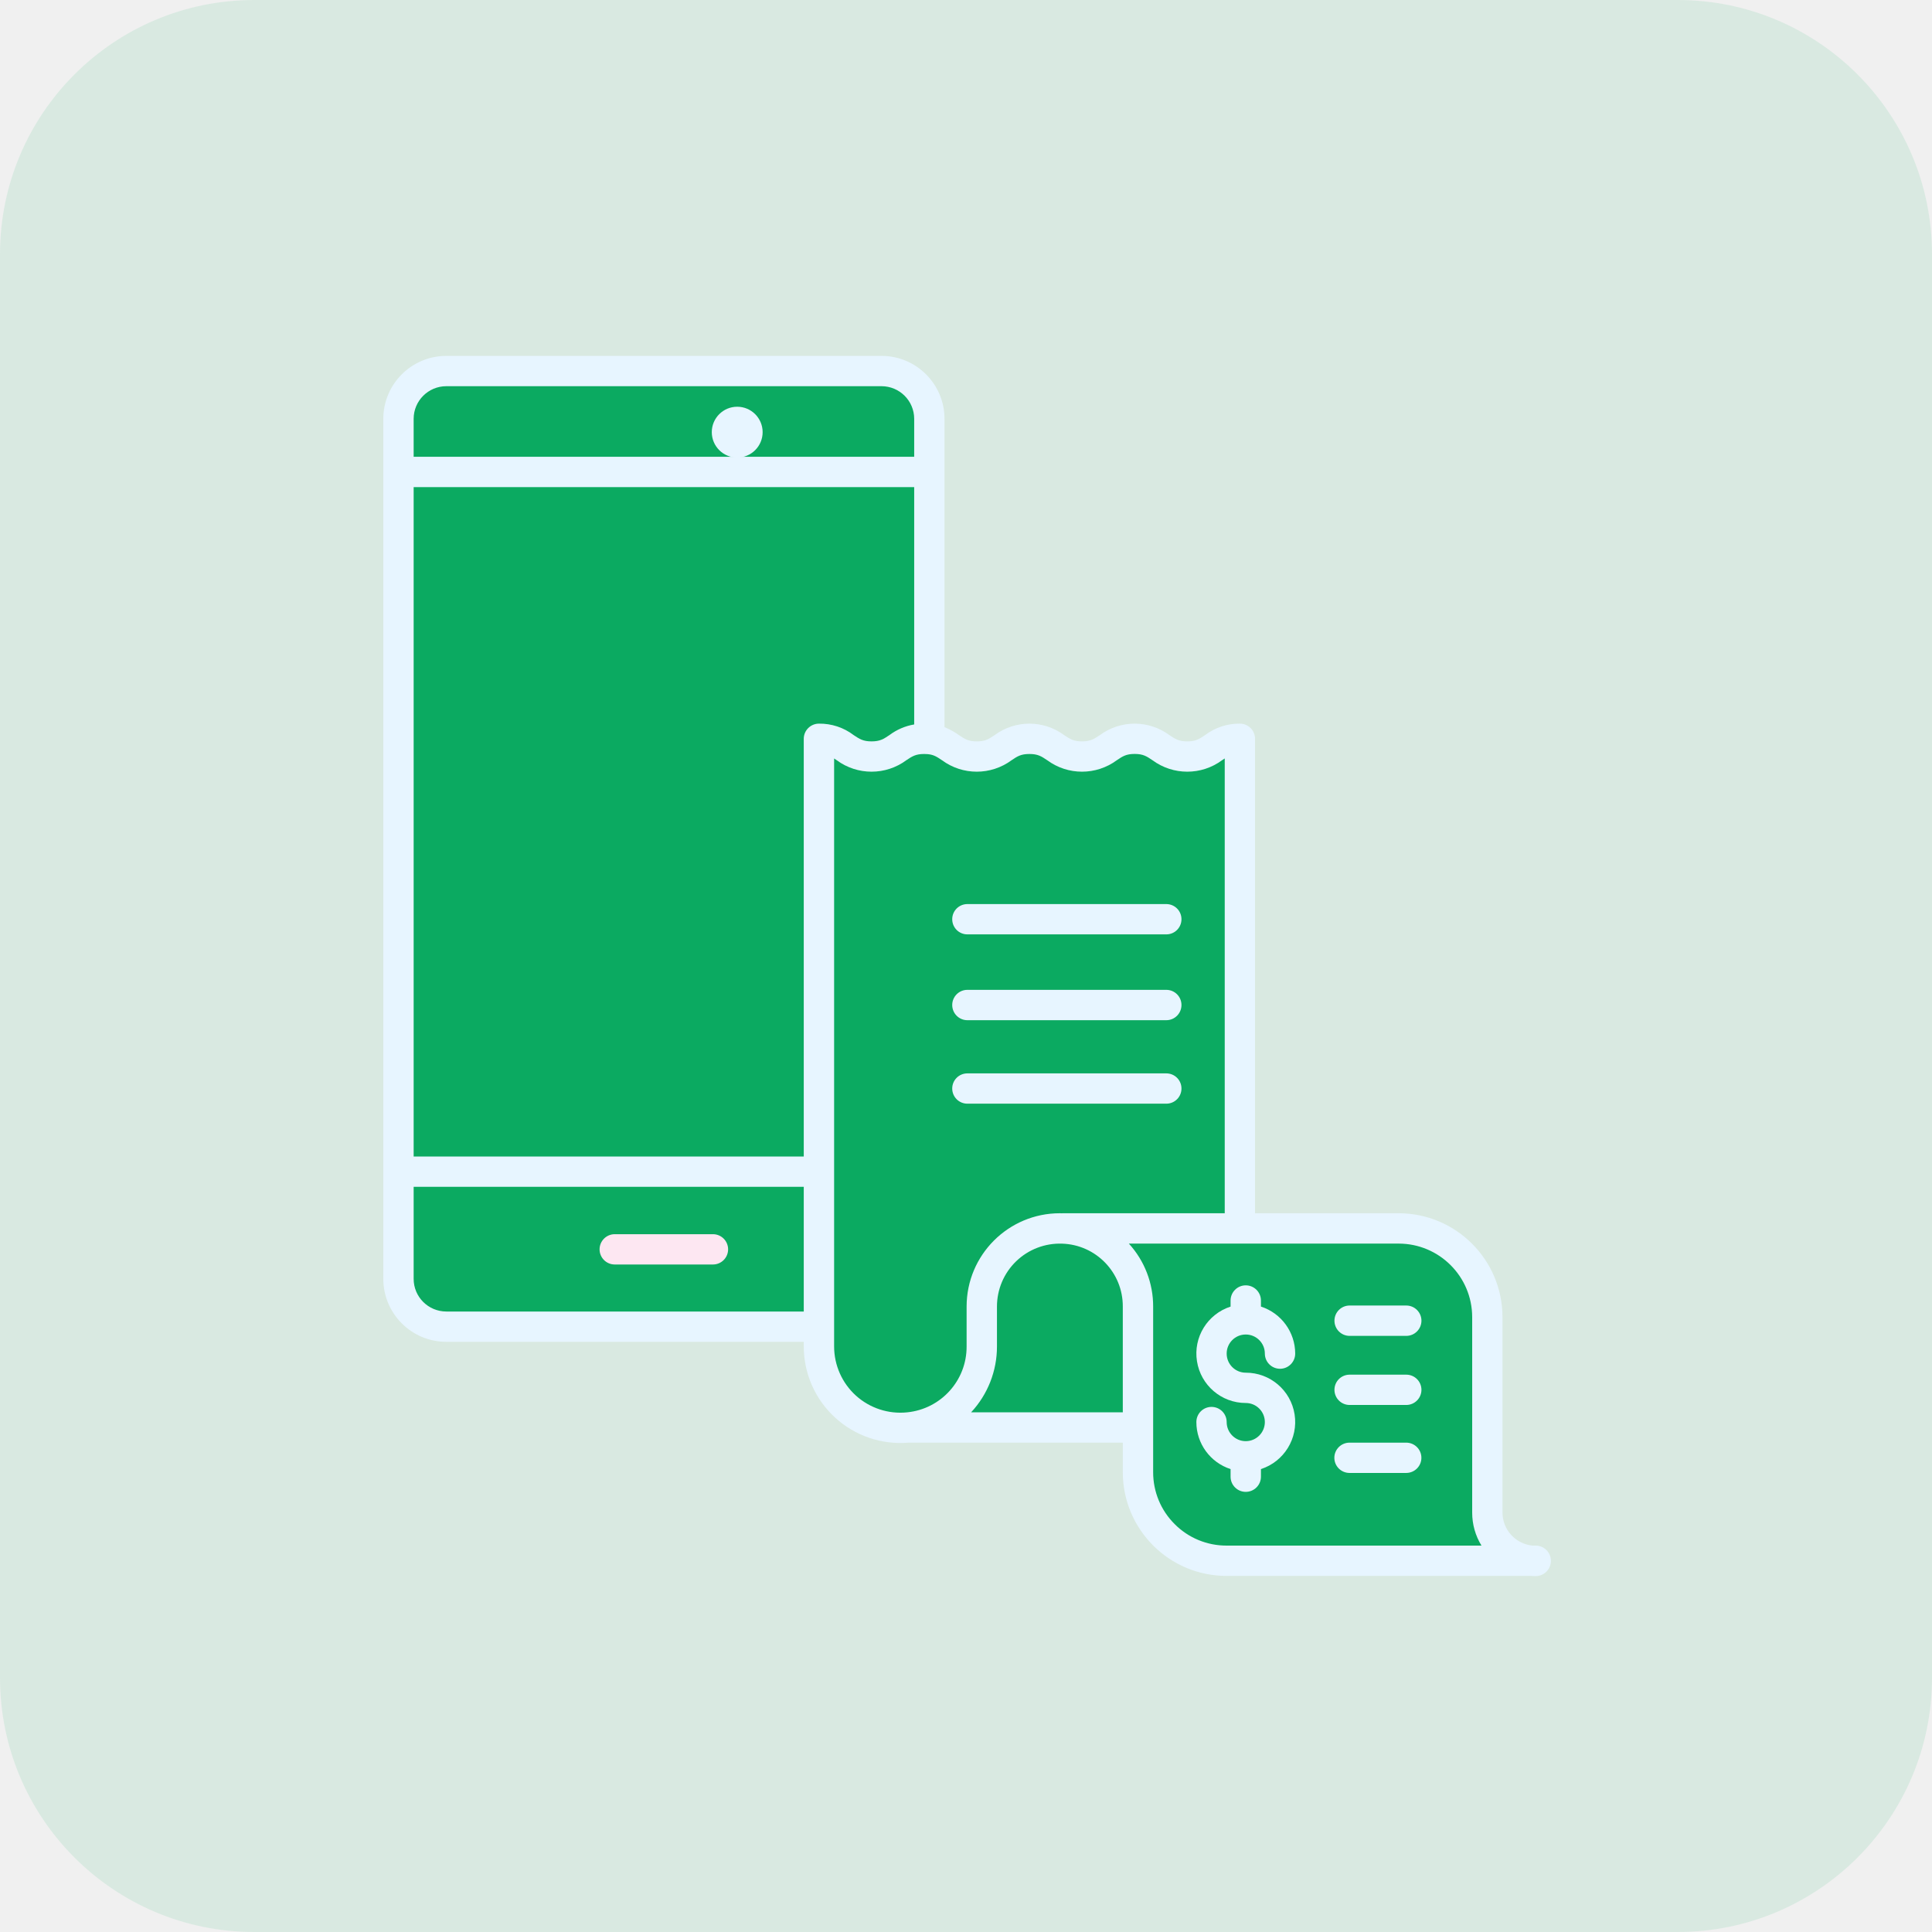
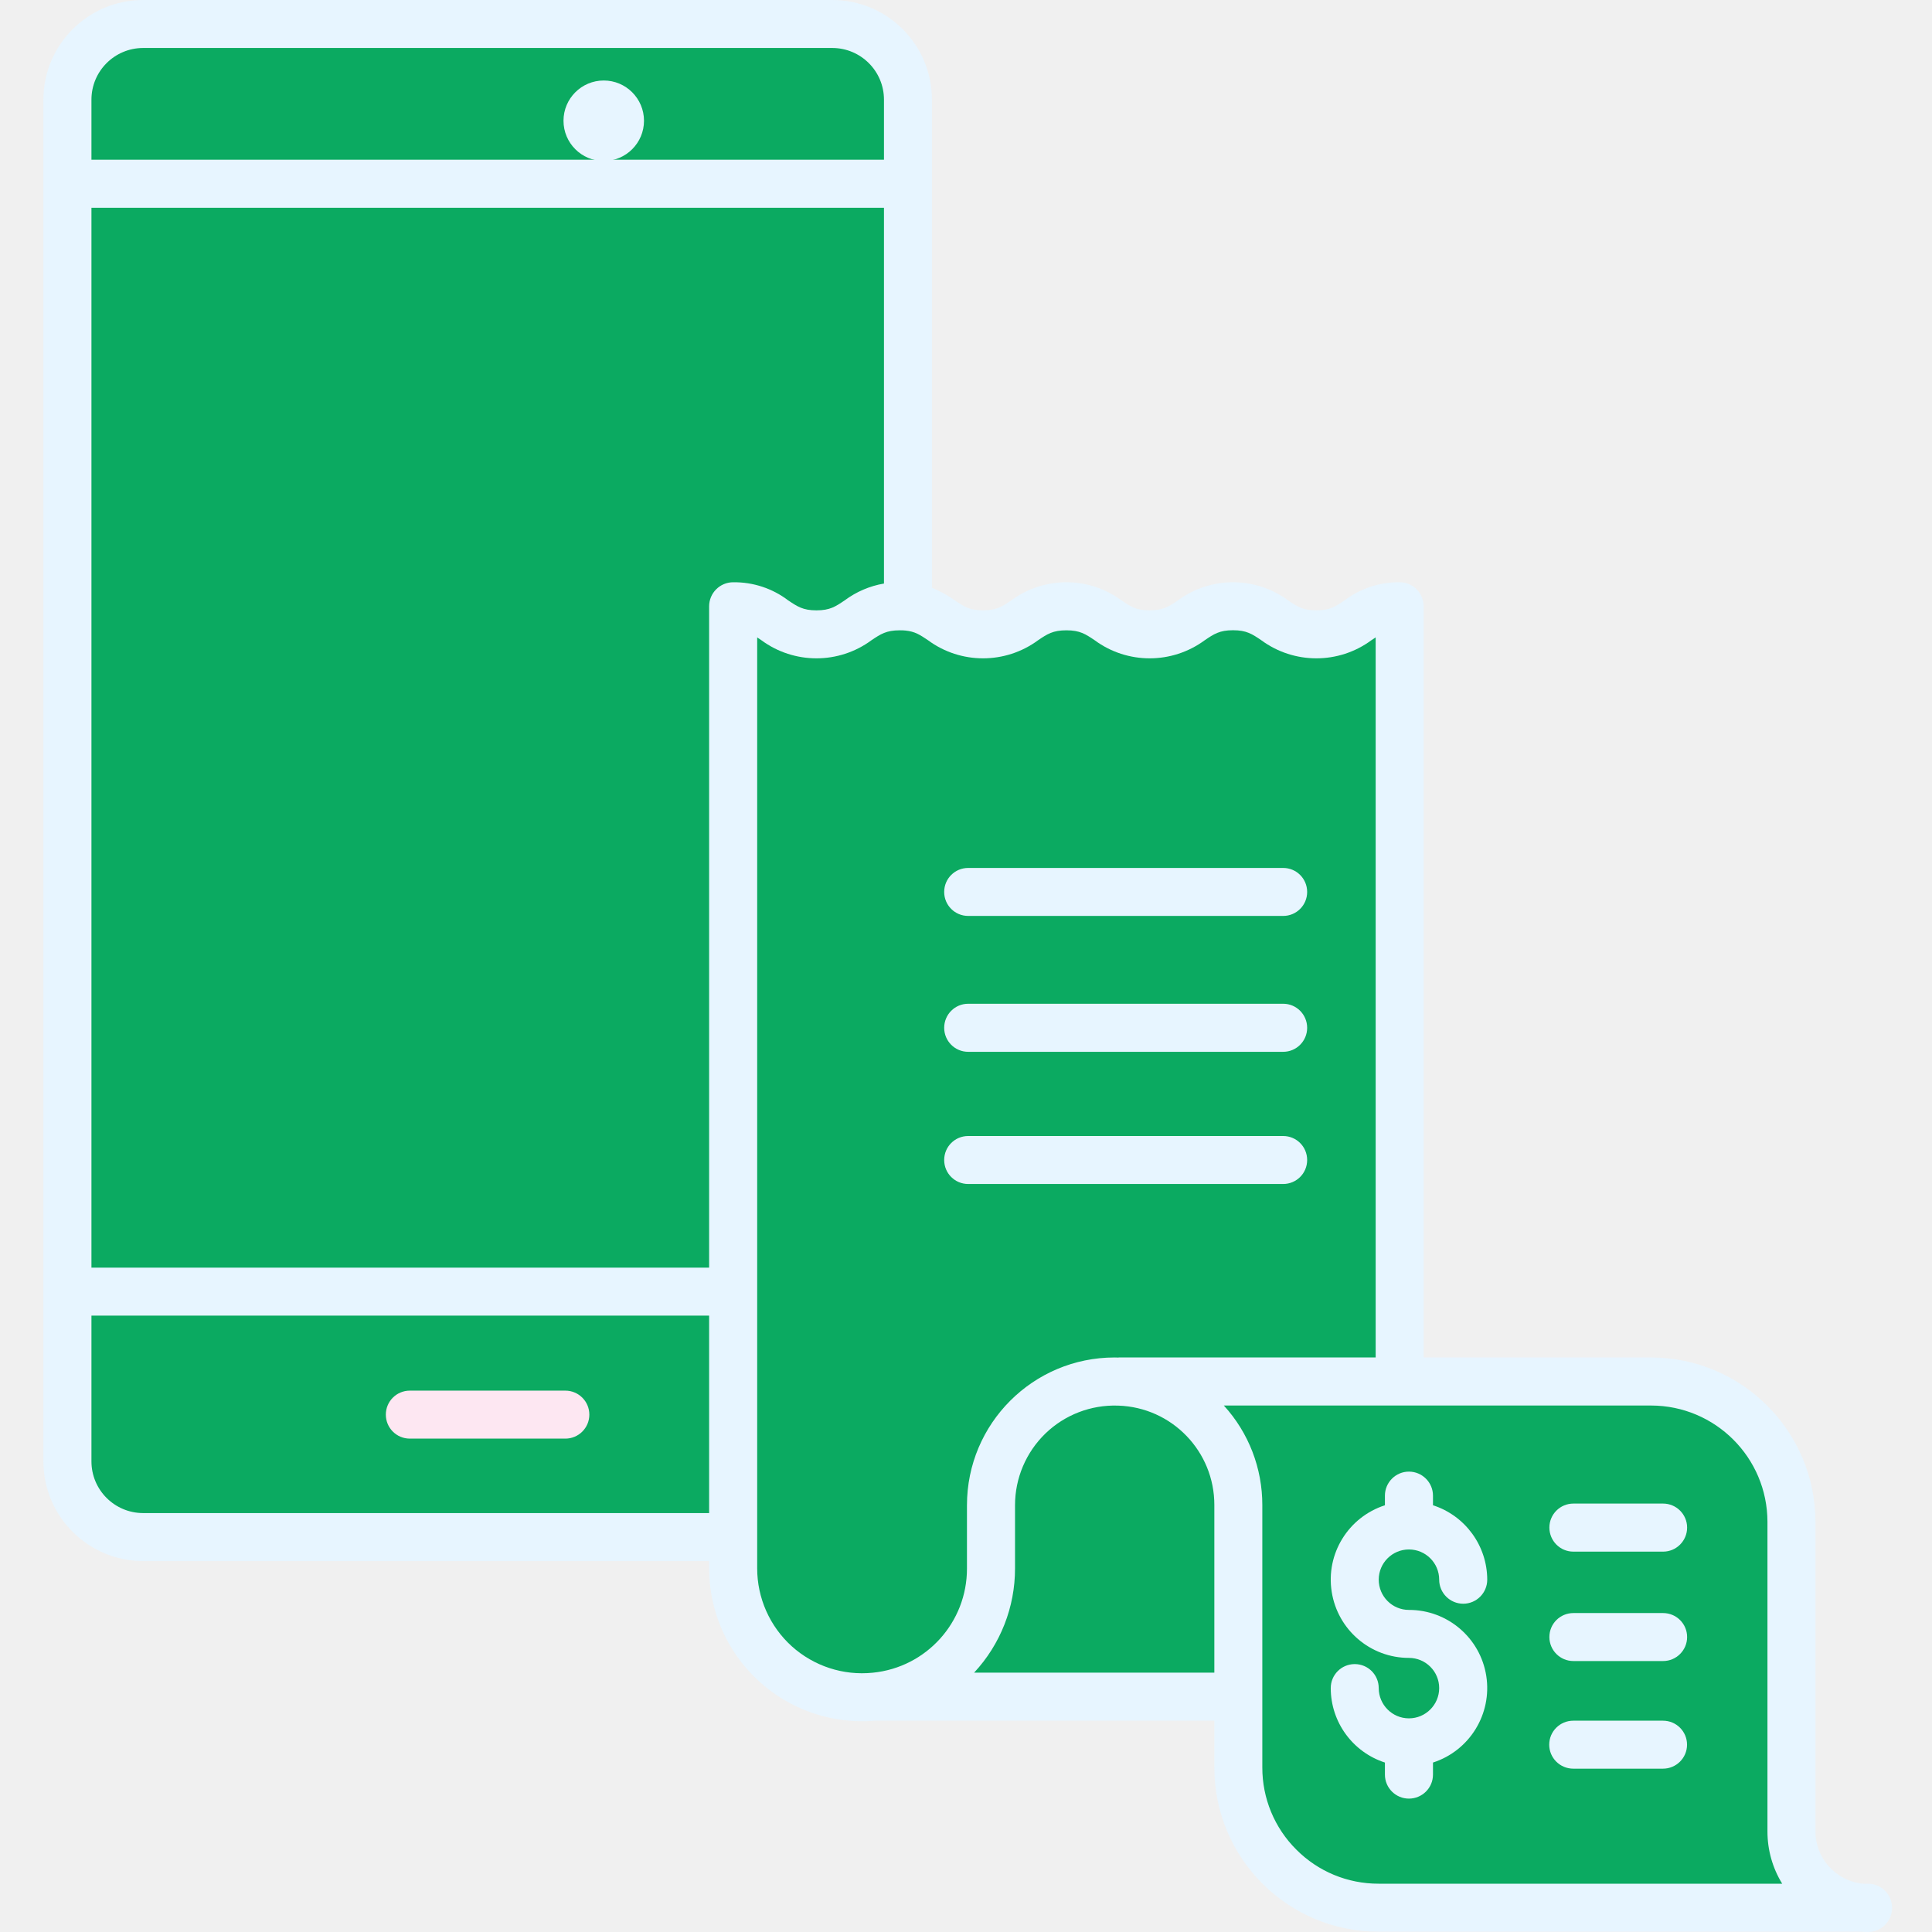
- <svg xmlns="http://www.w3.org/2000/svg" width="38" height="38" viewBox="0 0 38 38" fill="none">
-   <rect width="38" height="38" rx="5" fill="#0BAA61" fill-opacity="0.1" />
-   <g clip-path="url(#clip0_3706_1808)">
-     <path d="M22.383 25.693C22.383 24.866 21.728 24.187 20.901 24.157V24.156H27.511C28.474 24.156 29.254 24.937 29.254 25.899V29.746C29.254 30.24 29.633 30.652 30.125 30.693H24.126C23.163 30.693 22.383 29.913 22.383 28.95V25.693Z" fill="#0BAA61" />
-     <path d="M22.383 28.071H17.872V28.07C18.689 27.986 19.31 27.298 19.311 26.477V25.693C19.31 24.844 19.998 24.156 20.847 24.156C20.865 24.156 20.883 24.157 20.901 24.157C21.728 24.187 22.383 24.866 22.383 25.693V28.071Z" fill="#0BAA61" />
-     <path d="M17.34 7.303C17.859 7.303 18.279 7.724 18.279 8.243V9.287H7.838V8.243C7.838 7.724 8.258 7.303 8.777 7.303H17.34Z" fill="#0BAA61" />
-     <path d="M16.108 23.06V14.547C16.626 14.547 16.626 14.895 17.143 14.895C17.66 14.895 17.66 14.547 18.178 14.547C18.212 14.547 18.246 14.548 18.28 14.552C18.698 14.594 18.732 14.895 19.213 14.895C19.73 14.895 19.73 14.547 20.248 14.547C20.765 14.547 20.765 14.895 21.282 14.895C21.8 14.895 21.8 14.547 22.318 14.547C22.836 14.547 22.835 14.895 23.353 14.895C23.87 14.895 23.871 14.547 24.388 14.547V24.177H20.902V24.178C20.883 24.178 20.865 24.177 20.847 24.177C19.999 24.177 19.311 24.865 19.311 25.713V26.498C19.311 27.382 18.594 28.099 17.71 28.099C16.825 28.099 16.108 27.382 16.108 26.498V23.06Z" fill="#0BAA61" />
-     <path d="M17.143 14.895C16.625 14.895 16.625 14.546 16.108 14.546V23.059H7.838V9.297H18.28V14.551C18.246 14.548 18.212 14.546 18.178 14.546C17.66 14.546 17.66 14.895 17.143 14.895Z" fill="#0BAA61" />
-     <path d="M16.108 23.053V26.102H8.777C8.258 26.102 7.837 25.681 7.838 25.162V23.053H16.108Z" fill="#0BAA61" />
-     <path d="M14.023 24.275H12.091C11.927 24.275 11.793 24.408 11.793 24.573C11.793 24.738 11.927 24.871 12.091 24.871H14.023C14.187 24.871 14.321 24.738 14.321 24.573C14.321 24.408 14.187 24.275 14.023 24.275Z" fill="#FDE7F2" />
-     <path d="M30.204 30.4H30.142C29.808 30.367 29.553 30.087 29.552 29.752V25.905C29.551 24.778 28.637 23.865 27.511 23.863H24.685V14.531C24.685 14.367 24.552 14.233 24.387 14.233C24.141 14.23 23.9 14.309 23.703 14.458C23.589 14.535 23.52 14.582 23.352 14.582C23.184 14.582 23.115 14.535 23.001 14.459C22.594 14.158 22.04 14.158 21.633 14.459C21.518 14.535 21.449 14.582 21.282 14.582C21.114 14.582 21.045 14.535 20.931 14.459C20.524 14.158 19.97 14.158 19.563 14.459C19.448 14.535 19.38 14.582 19.212 14.582C19.044 14.582 18.975 14.535 18.861 14.459C18.773 14.395 18.678 14.343 18.577 14.302V8.238C18.577 7.555 18.023 7.001 17.34 7H8.777C8.094 7.001 7.54 7.555 7.539 8.238V25.154C7.54 25.837 8.094 26.391 8.777 26.392H15.809V26.483C15.809 27.014 16.032 27.522 16.424 27.881C16.815 28.241 17.34 28.42 17.87 28.375H22.084V28.955C22.084 30.083 22.998 30.997 24.126 30.996H30.116C30.144 30.999 30.173 31 30.204 31C30.37 31 30.504 30.866 30.504 30.7C30.504 30.534 30.37 30.4 30.204 30.4V30.4ZM16.108 14.233C15.943 14.233 15.809 14.367 15.809 14.531V22.747H8.136V9.581H17.981V14.249C17.804 14.279 17.637 14.351 17.493 14.459C17.379 14.535 17.31 14.582 17.142 14.582C16.975 14.582 16.906 14.535 16.791 14.459C16.595 14.309 16.354 14.23 16.108 14.233ZM8.777 7.596H17.34C17.694 7.597 17.981 7.884 17.981 8.238V8.984H8.136V8.238C8.136 7.884 8.423 7.597 8.777 7.596ZM8.777 25.796C8.423 25.795 8.136 25.508 8.136 25.154V23.343H15.809V25.796H8.777ZM16.406 26.483V14.918C16.422 14.929 16.44 14.941 16.458 14.953C16.865 15.253 17.42 15.253 17.826 14.953C17.941 14.876 18.01 14.83 18.177 14.83C18.201 14.83 18.225 14.831 18.249 14.833H18.249C18.368 14.845 18.428 14.886 18.528 14.953C18.934 15.253 19.489 15.253 19.896 14.953C20.01 14.876 20.079 14.83 20.247 14.83C20.415 14.83 20.483 14.876 20.598 14.953C21.004 15.253 21.559 15.253 21.966 14.953C22.08 14.876 22.149 14.829 22.317 14.829C22.485 14.829 22.554 14.876 22.668 14.953C23.075 15.253 23.63 15.253 24.036 14.953C24.055 14.94 24.072 14.929 24.089 14.918V23.863H20.901C20.896 23.863 20.892 23.864 20.887 23.864C20.874 23.864 20.86 23.863 20.846 23.863C19.833 23.863 19.012 24.685 19.012 25.698V26.483C19.015 27.152 18.508 27.713 17.842 27.779C17.475 27.817 17.109 27.697 16.835 27.45C16.562 27.203 16.406 26.851 16.406 26.483ZM19.101 27.778C19.428 27.427 19.61 26.963 19.609 26.483V25.698C19.609 25.363 19.744 25.042 19.986 24.808C20.227 24.575 20.552 24.45 20.887 24.461H20.89C21.558 24.482 22.087 25.03 22.084 25.698V27.778H19.101ZM23.104 29.977C22.832 29.707 22.68 29.339 22.681 28.955V25.698C22.682 25.24 22.512 24.798 22.203 24.46H27.511C28.308 24.461 28.955 25.107 28.956 25.905V29.752C28.956 29.981 29.019 30.205 29.139 30.4H24.126C23.742 30.401 23.374 30.249 23.104 29.977Z" fill="#E7F5FF" />
-     <path d="M18.729 18.08C18.729 18.245 18.862 18.378 19.027 18.378H22.94C23.105 18.378 23.238 18.245 23.238 18.08C23.238 17.915 23.105 17.782 22.94 17.782H19.027C18.862 17.782 18.729 17.915 18.729 18.08Z" fill="#E7F5FF" />
-     <path d="M17.556 18.378H18.19C18.355 18.378 18.488 18.244 18.488 18.079C18.488 17.915 18.355 17.781 18.19 17.781H17.556C17.392 17.781 17.258 17.915 17.258 18.079C17.258 18.244 17.392 18.378 17.556 18.378Z" fill="#0BAA61" />
-     <path d="M22.94 19.469H19.027C18.862 19.469 18.729 19.603 18.729 19.767C18.729 19.932 18.862 20.066 19.027 20.066H22.94C23.105 20.066 23.238 19.932 23.238 19.767C23.238 19.603 23.105 19.469 22.94 19.469Z" fill="#E7F5FF" />
-     <path d="M17.556 20.065H18.19C18.355 20.065 18.488 19.932 18.488 19.767C18.488 19.602 18.355 19.469 18.19 19.469H17.556C17.392 19.469 17.258 19.602 17.258 19.767C17.258 19.932 17.392 20.065 17.556 20.065Z" fill="#0BAA61" />
-     <path d="M22.94 21.112H19.027C18.862 21.112 18.729 21.245 18.729 21.41C18.729 21.575 18.862 21.708 19.027 21.708H22.94C23.105 21.708 23.238 21.575 23.238 21.41C23.238 21.245 23.105 21.112 22.94 21.112Z" fill="#E7F5FF" />
-     <path d="M18.488 21.411C18.488 21.246 18.355 21.112 18.19 21.112H17.556C17.392 21.112 17.258 21.246 17.258 21.411C17.258 21.575 17.392 21.709 17.556 21.709H18.19C18.355 21.709 18.488 21.575 18.488 21.411Z" fill="#0BAA61" />
-     <path d="M17.556 16.715H20.356C20.521 16.715 20.654 16.582 20.654 16.417C20.654 16.252 20.521 16.119 20.356 16.119H17.556C17.392 16.119 17.258 16.252 17.258 16.417C17.258 16.582 17.392 16.715 17.556 16.715Z" fill="#0BAA61" />
-     <path d="M24.502 26.248C24.71 26.248 24.878 26.416 24.878 26.623C24.878 26.788 25.012 26.922 25.177 26.922C25.341 26.922 25.475 26.788 25.475 26.623C25.474 26.202 25.202 25.828 24.801 25.699V25.579C24.801 25.415 24.667 25.281 24.502 25.281C24.338 25.281 24.204 25.415 24.204 25.579V25.699C23.749 25.846 23.468 26.302 23.543 26.774C23.617 27.247 24.024 27.595 24.502 27.595C24.71 27.595 24.878 27.763 24.878 27.97C24.878 28.177 24.71 28.346 24.502 28.346C24.295 28.346 24.127 28.177 24.127 27.97C24.127 27.805 23.994 27.672 23.829 27.672C23.664 27.672 23.531 27.805 23.531 27.97C23.531 28.392 23.803 28.765 24.204 28.895V29.045C24.204 29.21 24.338 29.343 24.502 29.343C24.667 29.343 24.801 29.21 24.801 29.045V28.895C25.256 28.748 25.537 28.292 25.463 27.819C25.389 27.346 24.981 26.998 24.502 26.999C24.295 26.999 24.127 26.831 24.127 26.623C24.127 26.416 24.295 26.248 24.502 26.248Z" fill="#E7F5FF" />
-     <path d="M27.658 28.375H26.544C26.379 28.375 26.245 28.508 26.245 28.673C26.245 28.838 26.379 28.971 26.544 28.971H27.658C27.823 28.971 27.957 28.838 27.957 28.673C27.957 28.508 27.823 28.375 27.658 28.375Z" fill="#E7F5FF" />
-     <path d="M27.66 27.038H26.545C26.38 27.038 26.247 27.171 26.247 27.336C26.247 27.5 26.38 27.634 26.545 27.634H27.66C27.824 27.634 27.958 27.5 27.958 27.336C27.958 27.171 27.824 27.038 27.66 27.038Z" fill="#E7F5FF" />
-     <path d="M27.66 25.678H26.545C26.38 25.678 26.247 25.812 26.247 25.976C26.247 26.141 26.38 26.275 26.545 26.275H27.66C27.824 26.275 27.958 26.141 27.958 25.976C27.958 25.812 27.824 25.678 27.66 25.678Z" fill="#E7F5FF" />
-     <circle cx="14.5" cy="8.5" r="0.5" fill="#E7F5FF" />
+ <svg xmlns="http://www.w3.org/2000/svg" width="24" height="24" viewBox="0 0 24 24" fill="none">
+   <mask id="mask0_40007837_9431" style="mask-type:luminance" maskUnits="userSpaceOnUse" x="0" y="0" width="24" height="24">
+     <path d="M24 0H0V24H24V0Z" fill="white" />
+   </mask>
+   <g mask="url(#mask0_40007837_9431)">
+     <path d="M15.383 18.693C15.383 17.866 14.728 17.187 13.901 17.157V17.156H20.511C21.474 17.156 22.254 17.937 22.254 18.899V22.746C22.254 23.24 22.633 23.652 23.125 23.693H17.126C16.163 23.693 15.383 22.913 15.383 21.95V18.693Z" fill="#0BAA61" />
+     <path d="M15.383 21.071H10.872C11.689 20.987 12.31 20.298 12.311 19.477V18.693C12.31 17.844 12.998 17.156 13.847 17.156C13.865 17.156 13.883 17.157 13.901 17.157C14.728 17.187 15.383 17.866 15.383 18.693V21.071Z" fill="#0BAA61" />
+     <path d="M10.34 0.303C10.859 0.303 11.279 0.724 11.279 1.243V2.287H0.837V1.243C0.837 0.724 1.258 0.303 1.777 0.303H10.34Z" fill="#0BAA61" />
+     <path d="M9.108 16.06V7.547C9.626 7.547 9.626 7.895 10.143 7.895C10.661 7.895 10.661 7.547 11.178 7.547C11.212 7.547 11.246 7.548 11.28 7.552C11.698 7.594 11.732 7.895 12.213 7.895C12.73 7.895 12.73 7.547 13.248 7.547C13.765 7.547 13.765 7.895 14.283 7.895C14.8 7.895 14.8 7.547 15.318 7.547C15.836 7.547 15.835 7.895 16.353 7.895C16.87 7.895 16.871 7.547 17.388 7.547V17.177H13.902V17.178C13.883 17.178 13.865 17.177 13.847 17.177C12.999 17.177 12.311 17.865 12.311 18.713V19.498C12.311 20.382 11.594 21.099 10.71 21.099C9.825 21.099 9.108 20.382 9.108 19.498V16.06Z" fill="#0BAA61" />
+     <path d="M10.143 7.895C9.625 7.895 9.625 7.546 9.108 7.546V16.059H0.838V2.297H11.28V7.551C11.246 7.548 11.212 7.546 11.178 7.546C10.66 7.546 10.66 7.895 10.143 7.895Z" fill="#0BAA61" />
+     <path d="M9.108 16.053V19.102H1.777C1.258 19.102 0.837 18.681 0.837 18.162V16.053H9.108Z" fill="#0BAA61" />
+     <path d="M7.023 17.275H5.091C4.926 17.275 4.793 17.408 4.793 17.573C4.793 17.738 4.926 17.871 5.091 17.871H7.023C7.187 17.871 7.321 17.738 7.321 17.573C7.321 17.408 7.187 17.275 7.023 17.275Z" fill="#FDE7F2" />
+     <path d="M23.204 23.4H23.142C22.808 23.367 22.553 23.087 22.552 22.752V18.905C22.551 17.778 21.637 16.865 20.511 16.863H17.685V7.532C17.685 7.367 17.552 7.233 17.387 7.233C17.141 7.23 16.9 7.309 16.703 7.458C16.589 7.535 16.52 7.582 16.352 7.582C16.184 7.582 16.115 7.535 16.001 7.458C15.594 7.158 15.04 7.158 14.633 7.458C14.518 7.535 14.449 7.582 14.282 7.582C14.114 7.582 14.045 7.535 13.931 7.458C13.524 7.158 12.97 7.158 12.563 7.458C12.448 7.535 12.38 7.582 12.212 7.582C12.044 7.582 11.975 7.535 11.861 7.458C11.773 7.395 11.678 7.343 11.577 7.302V1.238C11.577 0.555 11.023 0.001 10.34 0H1.777C1.094 0.001 0.54 0.555 0.539 1.238V18.154C0.54 18.837 1.094 19.391 1.777 19.392H8.809V19.483C8.809 20.014 9.032 20.522 9.424 20.881C9.815 21.241 10.34 21.42 10.87 21.375H15.085V21.955C15.084 23.083 15.998 23.997 17.126 23.996H23.116C23.144 23.999 23.173 24 23.204 24C23.37 24 23.504 23.866 23.504 23.7C23.504 23.534 23.37 23.4 23.204 23.4ZM9.108 7.233C8.943 7.233 8.809 7.367 8.809 7.532V15.747H1.136V2.581H10.981V7.249C10.804 7.279 10.637 7.351 10.493 7.458C10.379 7.535 10.31 7.582 10.142 7.582C9.975 7.582 9.906 7.535 9.791 7.458C9.595 7.309 9.354 7.23 9.108 7.233ZM1.777 0.596H10.34C10.694 0.597 10.981 0.884 10.981 1.238V1.984H1.136V1.238C1.136 0.884 1.423 0.597 1.777 0.596ZM1.777 18.796C1.423 18.795 1.136 18.508 1.136 18.154V16.343H8.809V18.796H1.777ZM9.406 19.483V7.918C9.422 7.929 9.44 7.941 9.458 7.953C9.865 8.253 10.42 8.253 10.826 7.953C10.941 7.876 11.01 7.83 11.177 7.83C11.201 7.83 11.225 7.83 11.249 7.833C11.367 7.845 11.428 7.886 11.528 7.953C11.934 8.253 12.489 8.253 12.896 7.953C13.01 7.876 13.079 7.83 13.247 7.83C13.415 7.83 13.483 7.876 13.598 7.953C14.004 8.253 14.559 8.253 14.966 7.953C15.08 7.876 15.149 7.829 15.317 7.829C15.485 7.829 15.554 7.876 15.668 7.953C16.075 8.253 16.63 8.253 17.036 7.953C17.055 7.94 17.072 7.929 17.089 7.918V16.863H13.901C13.896 16.863 13.892 16.864 13.887 16.864C13.874 16.864 13.86 16.863 13.846 16.863C12.833 16.863 12.012 17.685 12.012 18.698V19.483C12.014 20.152 11.508 20.713 10.842 20.779C10.475 20.817 10.109 20.697 9.835 20.45C9.562 20.203 9.406 19.851 9.406 19.483ZM12.101 20.778C12.428 20.427 12.61 19.963 12.609 19.483V18.698C12.609 18.363 12.745 18.042 12.986 17.808C13.227 17.575 13.552 17.45 13.887 17.461H13.89C14.558 17.482 15.087 18.03 15.085 18.698V20.778H12.101ZM16.104 22.977C15.832 22.707 15.68 22.339 15.681 21.955V18.698C15.682 18.24 15.512 17.798 15.203 17.46H20.511C21.308 17.461 21.955 18.107 21.956 18.905V22.752C21.956 22.981 22.019 23.205 22.139 23.4H17.126C16.742 23.401 16.374 23.249 16.104 22.977Z" fill="#E7F5FF" />
+     <path d="M11.729 11.08C11.729 11.245 11.862 11.378 12.027 11.378H15.94C16.105 11.378 16.238 11.245 16.238 11.08C16.238 10.915 16.105 10.782 15.94 10.782H12.027C11.862 10.782 11.729 10.915 11.729 11.08Z" fill="#E7F5FF" />
+     <path d="M10.556 11.378H11.19C11.355 11.378 11.489 11.244 11.489 11.079C11.489 10.915 11.355 10.781 11.19 10.781H10.556C10.392 10.781 10.258 10.915 10.258 11.079C10.258 11.244 10.392 11.378 10.556 11.378Z" fill="#0BAA61" />
+     <path d="M15.94 12.469H12.027C11.862 12.469 11.729 12.603 11.729 12.768C11.729 12.932 11.862 13.066 12.027 13.066H15.94C16.105 13.066 16.238 12.932 16.238 12.768C16.238 12.603 16.105 12.469 15.94 12.469Z" fill="#E7F5FF" />
+     <path d="M10.556 13.065H11.19C11.355 13.065 11.489 12.932 11.489 12.767C11.489 12.602 11.355 12.469 11.19 12.469H10.556C10.392 12.469 10.258 12.602 10.258 12.767C10.258 12.932 10.392 13.065 10.556 13.065Z" fill="#0BAA61" />
+     <path d="M15.94 14.112H12.027C11.862 14.112 11.729 14.245 11.729 14.41C11.729 14.575 11.862 14.708 12.027 14.708H15.94C16.105 14.708 16.238 14.575 16.238 14.41C16.238 14.245 16.105 14.112 15.94 14.112Z" fill="#E7F5FF" />
+     <path d="M11.489 14.411C11.489 14.246 11.355 14.112 11.19 14.112H10.556C10.392 14.112 10.258 14.246 10.258 14.411C10.258 14.575 10.392 14.709 10.556 14.709H11.19C11.355 14.709 11.489 14.575 11.489 14.411Z" fill="#0BAA61" />
+     <path d="M10.556 9.715H13.356C13.521 9.715 13.655 9.582 13.655 9.417C13.655 9.252 13.521 9.119 13.356 9.119H10.556C10.392 9.119 10.258 9.252 10.258 9.417C10.258 9.582 10.392 9.715 10.556 9.715Z" fill="#0BAA61" />
+     <path d="M17.502 19.248C17.71 19.248 17.878 19.416 17.878 19.623C17.878 19.788 18.012 19.922 18.177 19.922C18.341 19.922 18.475 19.788 18.475 19.623C18.474 19.202 18.202 18.828 17.801 18.699V18.579C17.801 18.415 17.667 18.281 17.502 18.281C17.338 18.281 17.204 18.415 17.204 18.579V18.699C16.749 18.846 16.468 19.302 16.543 19.774C16.617 20.247 17.024 20.595 17.502 20.595C17.71 20.595 17.878 20.763 17.878 20.97C17.878 21.177 17.71 21.346 17.502 21.346C17.295 21.346 17.127 21.177 17.127 20.97C17.127 20.805 16.994 20.672 16.829 20.672C16.664 20.672 16.531 20.805 16.531 20.97C16.531 21.392 16.803 21.765 17.204 21.895V22.045C17.204 22.21 17.338 22.343 17.502 22.343C17.667 22.343 17.801 22.21 17.801 22.045V21.895C18.256 21.748 18.537 21.292 18.463 20.819C18.389 20.346 17.981 19.998 17.502 19.999C17.295 19.999 17.127 19.831 17.127 19.623C17.127 19.416 17.295 19.248 17.502 19.248Z" fill="#E7F5FF" />
+     <path d="M20.658 21.375H19.544C19.379 21.375 19.245 21.508 19.245 21.673C19.245 21.838 19.379 21.971 19.544 21.971H20.658C20.823 21.971 20.957 21.838 20.957 21.673C20.957 21.508 20.823 21.375 20.658 21.375Z" fill="#E7F5FF" />
+     <path d="M20.66 20.038H19.545C19.38 20.038 19.247 20.171 19.247 20.336C19.247 20.5 19.38 20.634 19.545 20.634H20.66C20.824 20.634 20.958 20.5 20.958 20.336C20.958 20.171 20.824 20.038 20.66 20.038Z" fill="#E7F5FF" />
+     <path d="M20.66 18.678H19.545C19.38 18.678 19.247 18.812 19.247 18.976C19.247 19.141 19.38 19.275 19.545 19.275H20.66C20.824 19.275 20.958 19.141 20.958 18.976C20.958 18.812 20.824 18.678 20.66 18.678Z" fill="#E7F5FF" />
+     <path d="M7.5 2C7.776 2 8 1.776 8 1.5C8 1.224 7.776 1 7.5 1C7.224 1 7 1.224 7 1.5C7 1.776 7.224 2 7.5 2Z" fill="#E7F5FF" />
  </g>
-   <defs>
-     <clipPath id="clip0_3706_1808">
-       <rect width="24" height="24" fill="white" transform="translate(7 7)" />
-     </clipPath>
-   </defs>
</svg>
